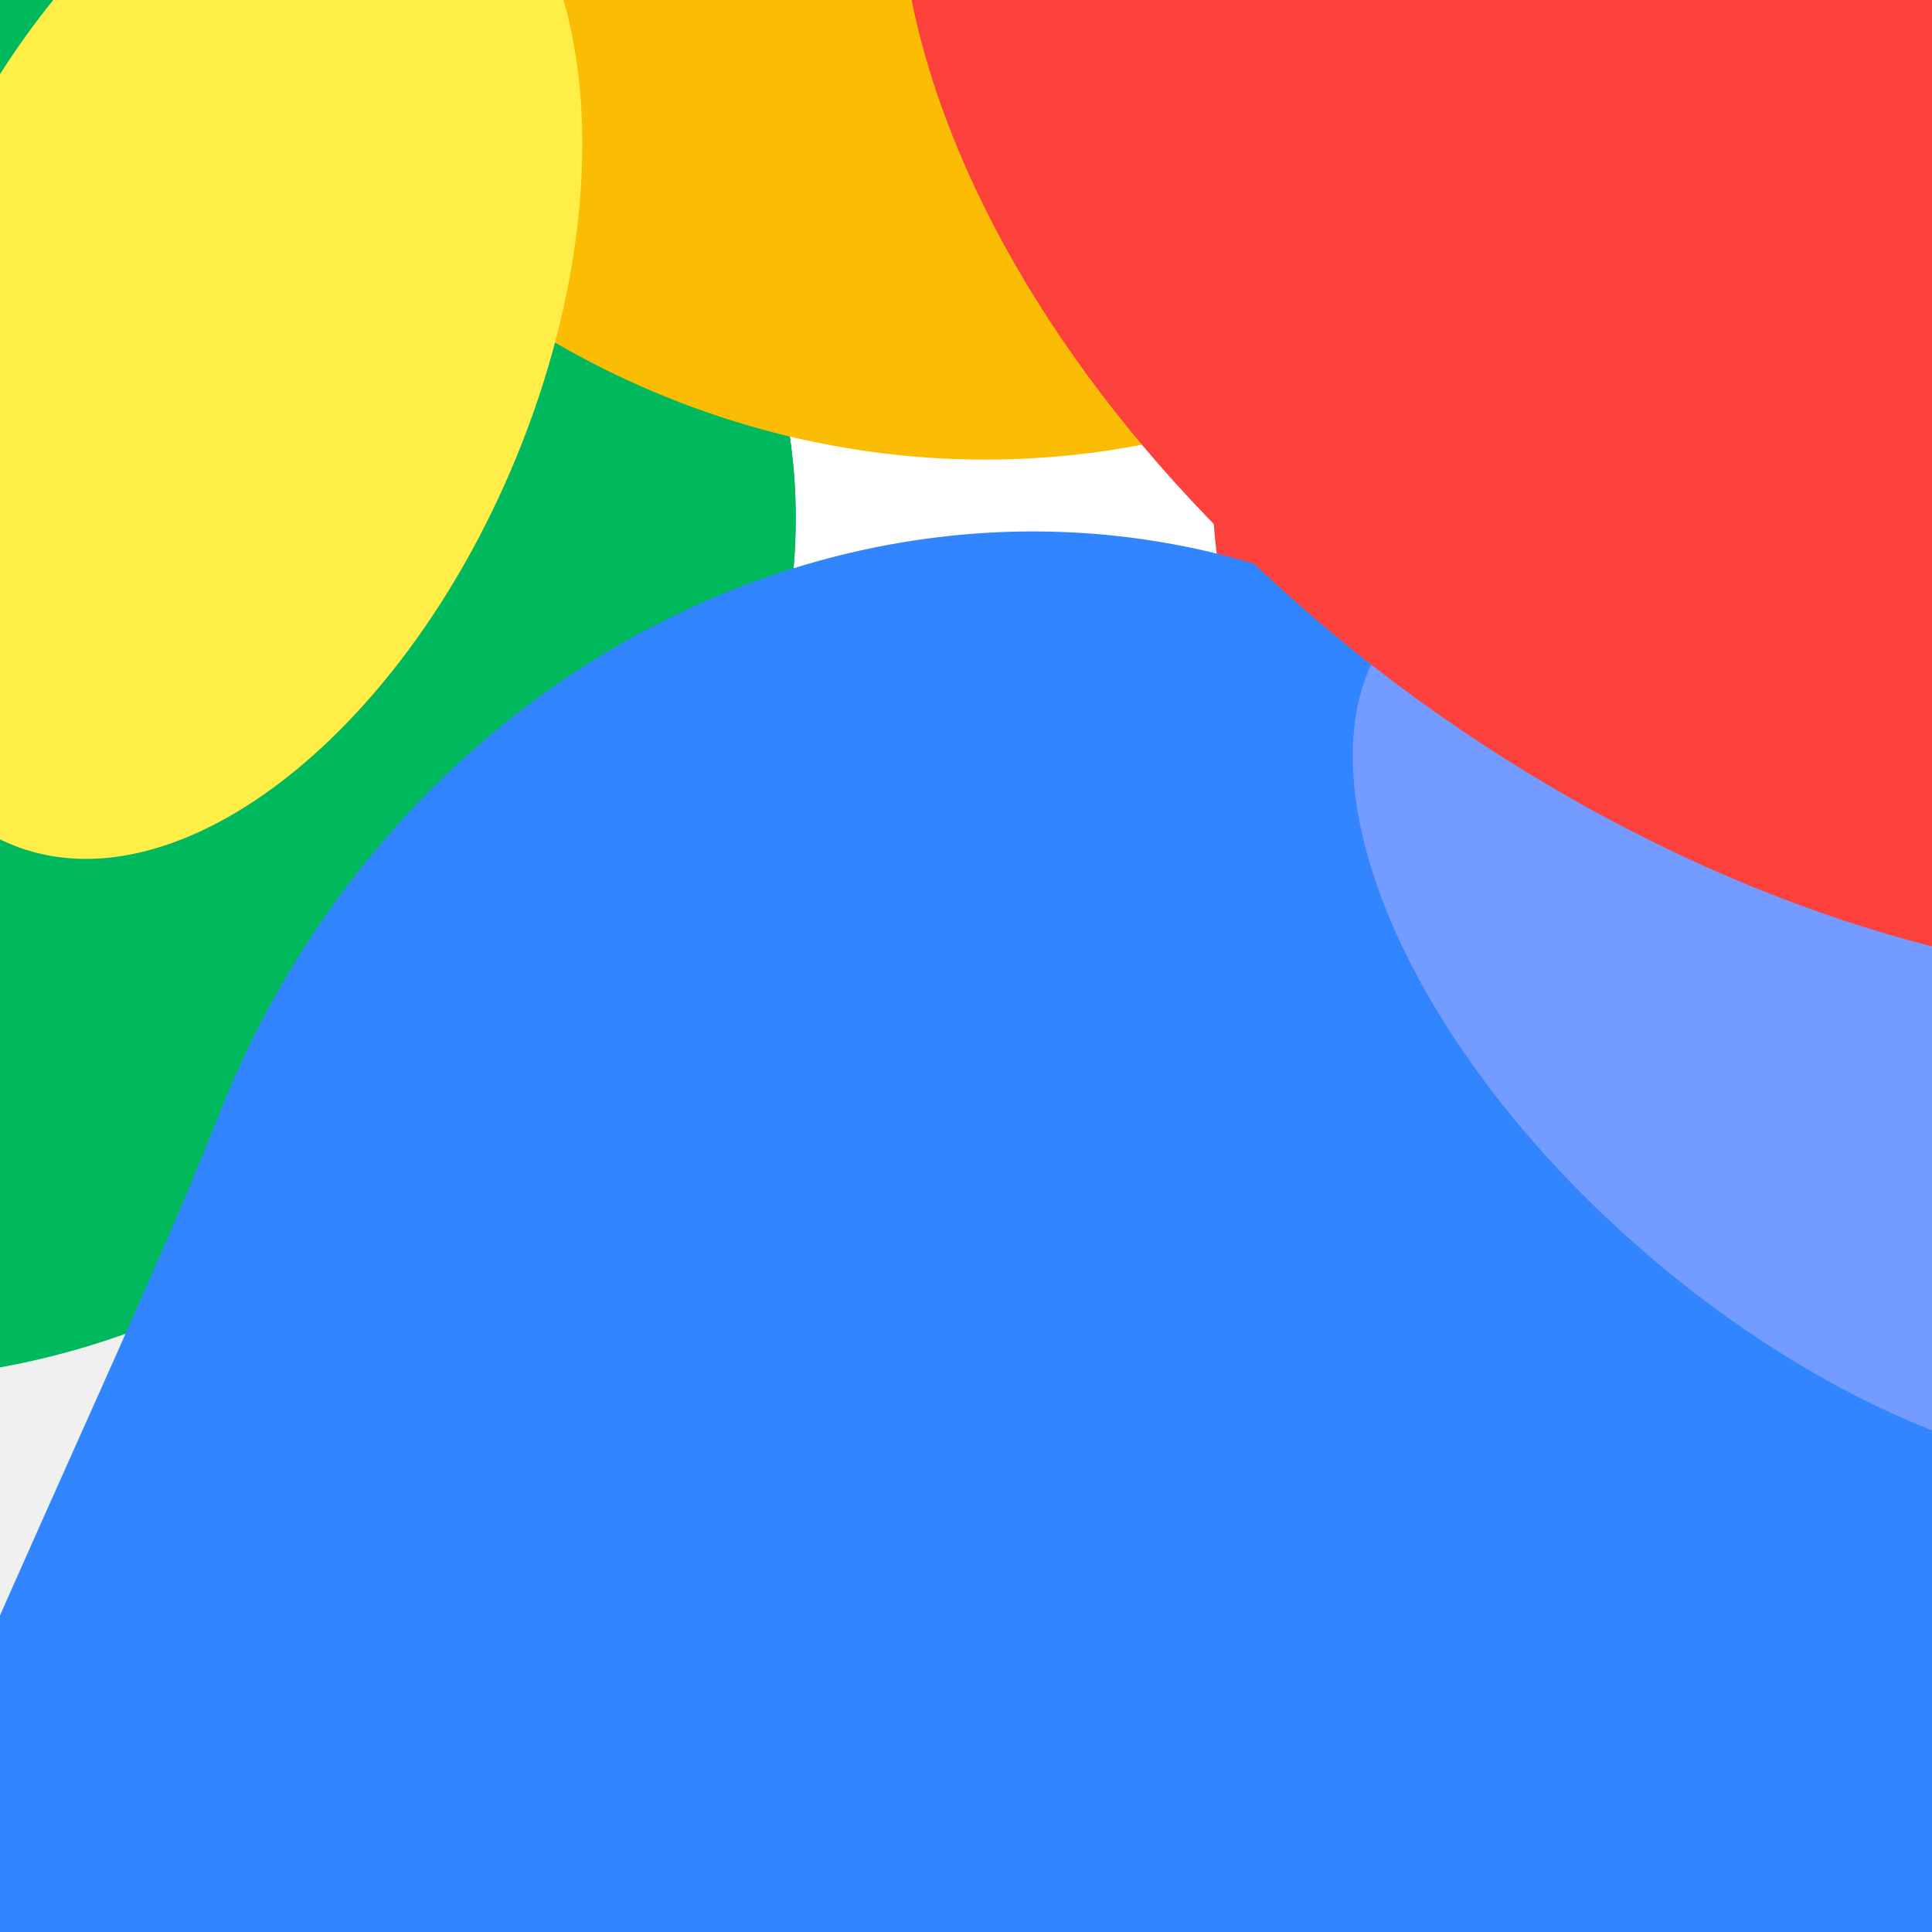
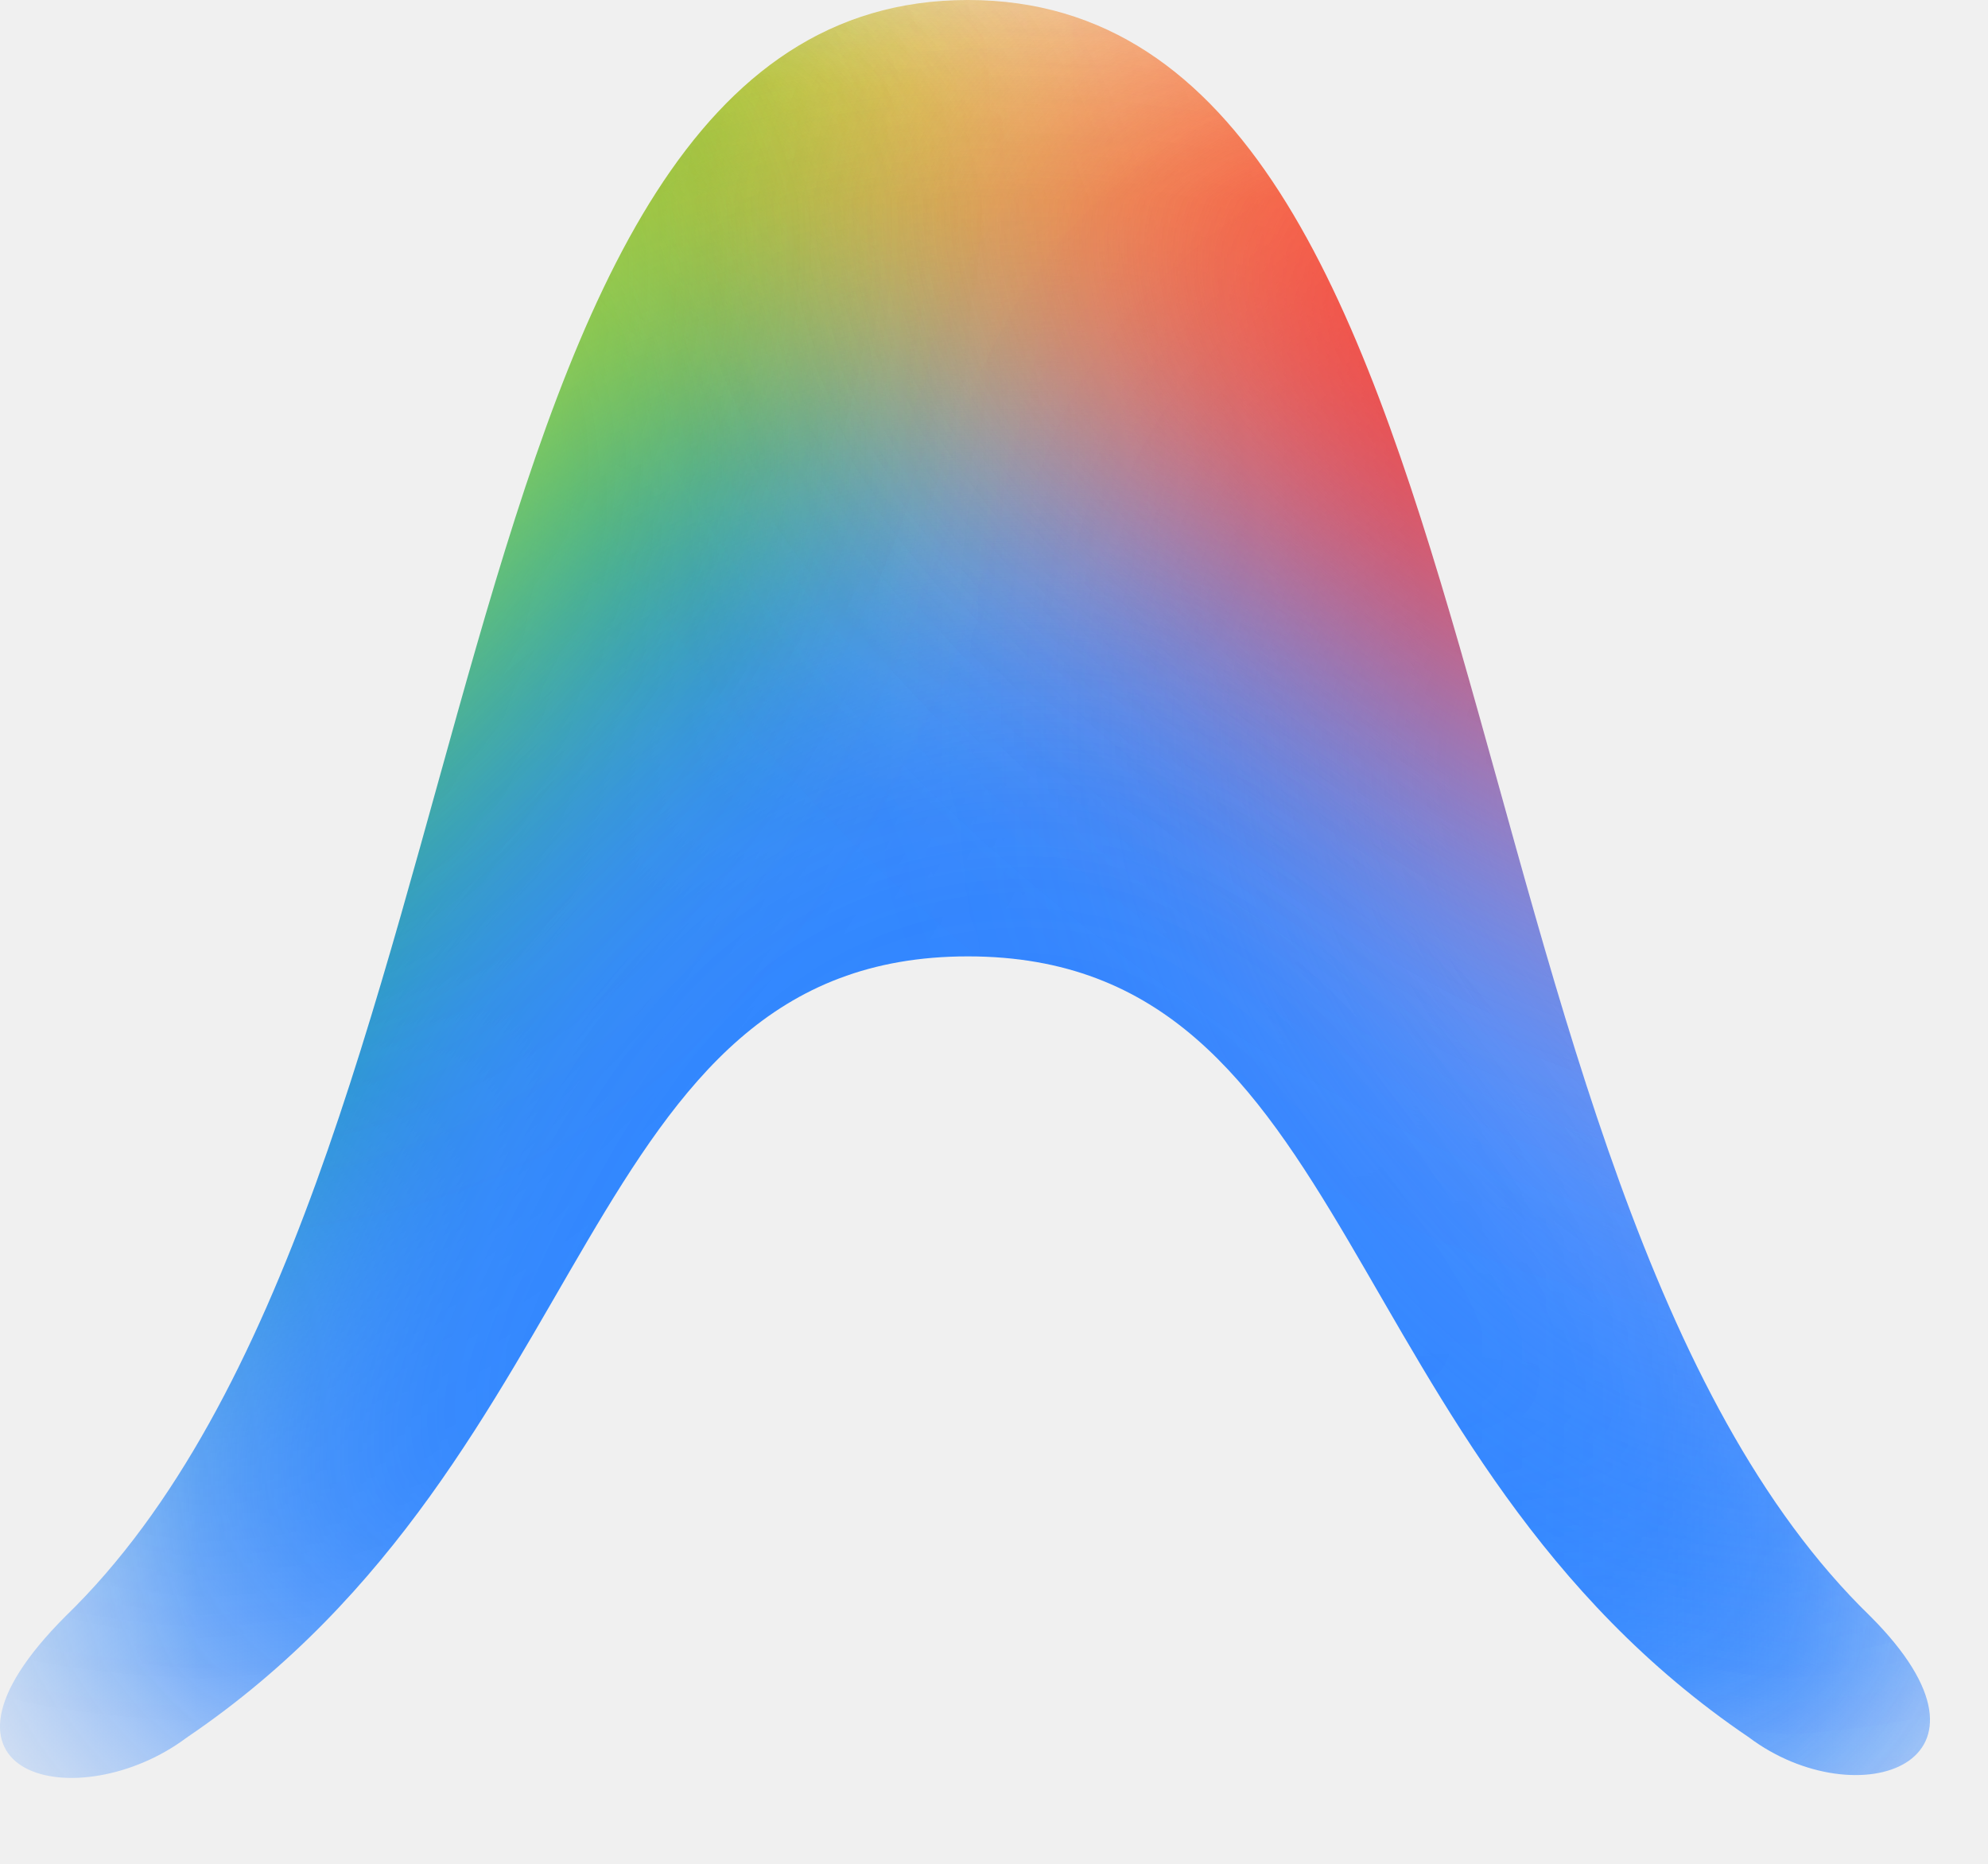
- <svg xmlns="http://www.w3.org/2000/svg" viewBox="0 0 24 24">
-   <path d="M21.751 22.607c1.34 1.005 3.35.335 1.508-1.508C17.73 15.74 18.904 1 12.037 1 5.17 1 6.342 15.74.815 21.1c-2.01 2.009.167 2.511 1.507 1.506 5.192-3.517 4.857-9.714 9.715-9.714 4.857 0 4.522 6.197 9.714 9.715z" fill="#fff" />
-   <path d="M-1.018-3.992c-.408 3.591 2.686 6.89 6.91 7.37 4.225.48 7.98-2.043 8.387-5.633.408-3.59-2.686-6.89-6.91-7.37-4.225-.479-7.98 2.043-8.387 5.633z" fill="#FFE432" />
-   <path d="M15.269 7.747c1.058 4.557 5.691 7.374 10.348 6.293 4.657-1.082 7.575-5.653 6.516-10.21-1.058-4.556-5.691-7.374-10.348-6.292-4.657 1.082-7.575 5.653-6.516 10.21z" fill="#FC413D" />
-   <path d="M-12.443 10.804c1.338 4.703 7.36 7.11 13.453 5.378 6.092-1.733 9.947-6.95 8.61-11.652C8.282-.173 2.26-2.58-3.833-.848-9.925.884-13.78 6.1-12.443 10.804z" fill="#00B95C" />
-   <path d="M-12.443 10.804c1.338 4.703 7.36 7.11 13.453 5.378 6.092-1.733 9.947-6.95 8.61-11.652C8.282-.173 2.26-2.58-3.833-.848-9.925.884-13.78 6.1-12.443 10.804z" fill="#00B95C" />
-   <path d="M-7.608 14.703c3.352 3.424 9.126 3.208 12.896-.483 3.77-3.69 4.108-9.459.756-12.883C2.69-2.087-3.083-1.871-6.853 1.82c-3.77 3.69-4.108 9.458-.755 12.883z" fill="#00B95C" />
-   <path d="M9.932 27.617c1.04 4.482 5.384 7.303 9.7 6.3 4.316-1.002 6.971-5.448 5.93-9.93-1.04-4.483-5.384-7.304-9.7-6.301-4.316 1.002-6.971 5.448-5.93 9.93z" fill="#3186FF" />
-   <path d="M2.572-8.185C.392-3.329 2.778 2.472 7.9 4.771c5.122 2.3 11.042.227 13.222-4.63 2.18-4.855-.205-10.656-5.327-12.955-5.122-2.3-11.042-.227-13.222 4.63z" fill="#FBBC04" />
-   <path d="M-3.267 38.686c-5.277-2.072 3.742-19.117 5.984-24.83 2.243-5.712 8.34-8.664 13.616-6.592 5.278 2.071 11.533 13.482 9.29 19.195-2.242 5.713-23.613 14.298-28.89 12.227z" fill="#3186FF" />
-   <path d="M28.71 17.471c-1.413 1.649-5.1.808-8.236-1.878-3.135-2.687-4.531-6.201-3.118-7.85 1.412-1.649 5.1-.808 8.235 1.878s4.532 6.2 3.119 7.85z" fill="#749BFF" />
-   <path d="M18.163 9.077c5.81 3.93 12.502 4.19 14.946.577 2.443-3.612-.287-9.727-6.098-13.658-5.81-3.931-12.502-4.19-14.946-.577-2.443 3.612.287 9.727 6.098 13.658z" fill="#FC413D" />
-   <path d="M-.915 2.684c-1.44 3.473-.97 6.967 1.05 7.804 2.02.837 4.824-1.3 6.264-4.772 1.44-3.473.97-6.967-1.05-7.804-2.02-.837-4.824 1.3-6.264 4.772z" fill="#FFEE48" />
+ <svg xmlns="http://www.w3.org/2000/svg" width="16" height="15" viewBox="0 0 16 15" fill="none">
+   <mask id="mask0_111_52" style="mask-type:alpha" maskUnits="userSpaceOnUse" x="0" y="0" width="16" height="15">
+     <path d="M14.078 13.984C14.945 14.634 16.246 14.201 15.053 13.008C11.476 9.539 12.235 0 7.79 0C3.346 0 4.105 9.539 0.527 13.008C-0.774 14.309 0.636 14.634 1.503 13.984C4.863 11.708 4.647 7.697 7.79 7.697C10.934 7.697 10.717 11.708 14.078 13.984Z" fill="black" />
+   </mask>
+   <g mask="url(#mask0_111_52)">
+     <g filter="url(#filter0_f_111_52)">
+       <path d="M-0.659 -3.231C-0.923 -0.907 1.08 1.229 3.814 1.539C6.548 1.849 8.978 0.217 9.242 -2.107C9.506 -4.431 7.503 -6.566 4.769 -6.876C2.035 -7.187 -0.395 -5.554 -0.659 -3.231Z" fill="#FFE432" />
+     </g>
+     <g filter="url(#filter1_f_111_52)">
+       <path d="M9.882 4.366C10.567 7.316 13.566 9.139 16.58 8.439C19.594 7.739 21.482 4.781 20.797 1.831C20.112 -1.118 17.114 -2.941 14.1 -2.241C11.085 -1.541 9.197 1.417 9.882 4.366Z" fill="#FC413D" />
+     </g>
+     <g filter="url(#filter2_f_111_52)">
+       <path d="M-8.053 6.345C-7.187 9.389 -3.289 10.947 0.654 9.826C4.597 8.705 7.092 5.328 6.226 2.285C5.36 -0.759 1.462 -2.318 -2.481 -1.196C-6.424 -0.075 -8.918 3.301 -8.053 6.345Z" fill="#00B95C" />
+     </g>
+     <g filter="url(#filter3_f_111_52)">
+       <path d="M-8.053 6.345C-7.187 9.389 -3.289 10.947 0.654 9.826C4.597 8.705 7.092 5.328 6.226 2.285C5.36 -0.759 1.462 -2.318 -2.481 -1.196C-6.424 -0.075 -8.918 3.301 -8.053 6.345Z" fill="#00B95C" />
+     </g>
+     <g filter="url(#filter4_f_111_52)">
+       <path d="M-4.924 8.867C-2.754 11.084 0.983 10.944 3.423 8.555C5.862 6.166 6.081 2.433 3.912 0.217C1.742 -1.999 -1.995 -1.859 -4.435 0.529C-6.875 2.918 -7.094 6.651 -4.924 8.867Z" fill="#00B95C" />
+     </g>
+     <g filter="url(#filter5_f_111_52)">
+       <path d="M6.428 17.226C7.102 20.127 9.913 21.953 12.706 21.304C15.5 20.655 17.218 17.778 16.544 14.877C15.871 11.976 13.06 10.15 10.266 10.799C7.473 11.448 5.754 14.325 6.428 17.226Z" fill="#3186FF" />
+     </g>
+     <g filter="url(#filter6_f_111_52)">
+       <path d="M1.665 -5.945C0.254 -2.803 1.798 0.952 5.113 2.44C8.428 3.928 12.259 2.586 13.67 -0.556C15.081 -3.699 13.537 -7.453 10.222 -8.942C6.907 -10.43 3.076 -9.088 1.665 -5.945Z" fill="#FBBC04" />
+     </g>
+     <g filter="url(#filter7_f_111_52)">
+       <path d="M-2.114 24.39C-5.53 23.05 0.307 12.018 1.759 8.32C3.21 4.623 7.156 2.713 10.571 4.054C13.987 5.394 18.035 12.78 16.584 16.477C15.132 20.174 1.301 25.731 -2.114 24.39Z" fill="#3186FF" />
+     </g>
+     <g filter="url(#filter8_f_111_52)">
+       <path d="M18.581 10.66C17.667 11.727 15.281 11.183 13.251 9.444C11.222 7.706 10.319 5.431 11.233 4.364C12.147 3.296 14.534 3.841 16.563 5.579C18.592 7.318 19.496 9.592 18.581 10.66Z" fill="#749BFF" />
+     </g>
+     <g filter="url(#filter9_f_111_52)">
+       <path d="M11.755 5.227C15.516 7.771 19.847 7.938 21.429 5.6C23.01 3.263 21.243 -0.695 17.482 -3.239C13.721 -5.783 9.39 -5.95 7.809 -3.613C6.227 -1.275 7.994 2.683 11.755 5.227Z" fill="#FC413D" />
+     </g>
+     <g filter="url(#filter10_f_111_52)">
+       <path d="M-0.592 1.089C-1.524 3.337 -1.22 5.598 0.088 6.14C1.395 6.682 3.21 5.299 4.141 3.051C5.073 0.804 4.769 -1.458 3.462 -2C2.155 -2.542 0.34 -1.159 -0.592 1.089Z" fill="#FFEE48" />
+     </g>
+   </g>
+   <defs>
+     <filter id="filter0_f_111_52" x="-2.128" y="-8.36" width="12.839" height="11.383" filterUnits="userSpaceOnUse" color-interpolation-filters="sRGB">
+       <feFlood flood-opacity="0" result="BackgroundImageFix" />
+       <feBlend mode="normal" in="SourceGraphic" in2="BackgroundImageFix" result="shape" />
+       <feGaussianBlur stdDeviation="0.723" result="effect1_foregroundBlur_111_52" />
+     </filter>
+     <filter id="filter1_f_111_52" x="2.752" y="-9.381" width="25.176" height="24.96" filterUnits="userSpaceOnUse" color-interpolation-filters="sRGB">
+       <feFlood flood-opacity="0" result="BackgroundImageFix" />
+       <feBlend mode="normal" in="SourceGraphic" in2="BackgroundImageFix" result="shape" />
+       <feGaussianBlur stdDeviation="3.495" result="effect1_foregroundBlur_111_52" />
+     </filter>
+     <filter id="filter2_f_111_52" x="-14.167" y="-7.502" width="26.507" height="23.634" filterUnits="userSpaceOnUse" color-interpolation-filters="sRGB">
+       <feFlood flood-opacity="0" result="BackgroundImageFix" />
+       <feBlend mode="normal" in="SourceGraphic" in2="BackgroundImageFix" result="shape" />
+       <feGaussianBlur stdDeviation="2.971" result="effect1_foregroundBlur_111_52" />
+     </filter>
+     <filter id="filter3_f_111_52" x="-14.167" y="-7.502" width="26.507" height="23.634" filterUnits="userSpaceOnUse" color-interpolation-filters="sRGB">
+       <feFlood flood-opacity="0" result="BackgroundImageFix" />
+       <feBlend mode="normal" in="SourceGraphic" in2="BackgroundImageFix" result="shape" />
+       <feGaussianBlur stdDeviation="2.971" result="effect1_foregroundBlur_111_52" />
+     </filter>
+     <filter id="filter4_f_111_52" x="-12.361" y="-7.3" width="23.709" height="23.685" filterUnits="userSpaceOnUse" color-interpolation-filters="sRGB">
+       <feFlood flood-opacity="0" result="BackgroundImageFix" />
+       <feBlend mode="normal" in="SourceGraphic" in2="BackgroundImageFix" result="shape" />
+       <feGaussianBlur stdDeviation="2.971" result="effect1_foregroundBlur_111_52" />
+     </filter>
+     <filter id="filter5_f_111_52" x="0.635" y="5.021" width="21.703" height="22.062" filterUnits="userSpaceOnUse" color-interpolation-filters="sRGB">
+       <feFlood flood-opacity="0" result="BackgroundImageFix" />
+       <feBlend mode="normal" in="SourceGraphic" in2="BackgroundImageFix" result="shape" />
+       <feGaussianBlur stdDeviation="2.824" result="effect1_foregroundBlur_111_52" />
+     </filter>
+     <filter id="filter6_f_111_52" x="-3.975" y="-14.667" width="23.286" height="22.831" filterUnits="userSpaceOnUse" color-interpolation-filters="sRGB">
+       <feFlood flood-opacity="0" result="BackgroundImageFix" />
+       <feBlend mode="normal" in="SourceGraphic" in2="BackgroundImageFix" result="shape" />
+       <feGaussianBlur stdDeviation="2.559" result="effect1_foregroundBlur_111_52" />
+     </filter>
+     <filter id="filter7_f_111_52" x="-7.741" y="-0.945" width="29.198" height="30.11" filterUnits="userSpaceOnUse" color-interpolation-filters="sRGB">
+       <feFlood flood-opacity="0" result="BackgroundImageFix" />
+       <feBlend mode="normal" in="SourceGraphic" in2="BackgroundImageFix" result="shape" />
+       <feGaussianBlur stdDeviation="2.285" result="effect1_foregroundBlur_111_52" />
+     </filter>
+     <filter id="filter8_f_111_52" x="6.786" y="-0.272" width="16.241" height="15.568" filterUnits="userSpaceOnUse" color-interpolation-filters="sRGB">
+       <feFlood flood-opacity="0" result="BackgroundImageFix" />
+       <feBlend mode="normal" in="SourceGraphic" in2="BackgroundImageFix" result="shape" />
+       <feGaussianBlur stdDeviation="2.045" result="effect1_foregroundBlur_111_52" />
+     </filter>
+     <filter id="filter9_f_111_52" x="3.775" y="-8.717" width="21.687" height="19.421" filterUnits="userSpaceOnUse" color-interpolation-filters="sRGB">
+       <feFlood flood-opacity="0" result="BackgroundImageFix" />
+       <feBlend mode="normal" in="SourceGraphic" in2="BackgroundImageFix" result="shape" />
+       <feGaussianBlur stdDeviation="1.727" result="effect1_foregroundBlur_111_52" />
+     </filter>
+     <filter id="filter10_f_111_52" x="-5.407" y="-6.392" width="14.364" height="16.925" filterUnits="userSpaceOnUse" color-interpolation-filters="sRGB">
+       <feFlood flood-opacity="0" result="BackgroundImageFix" />
+       <feBlend mode="normal" in="SourceGraphic" in2="BackgroundImageFix" result="shape" />
+       <feGaussianBlur stdDeviation="2.138" result="effect1_foregroundBlur_111_52" />
+     </filter>
+   </defs>
</svg>
